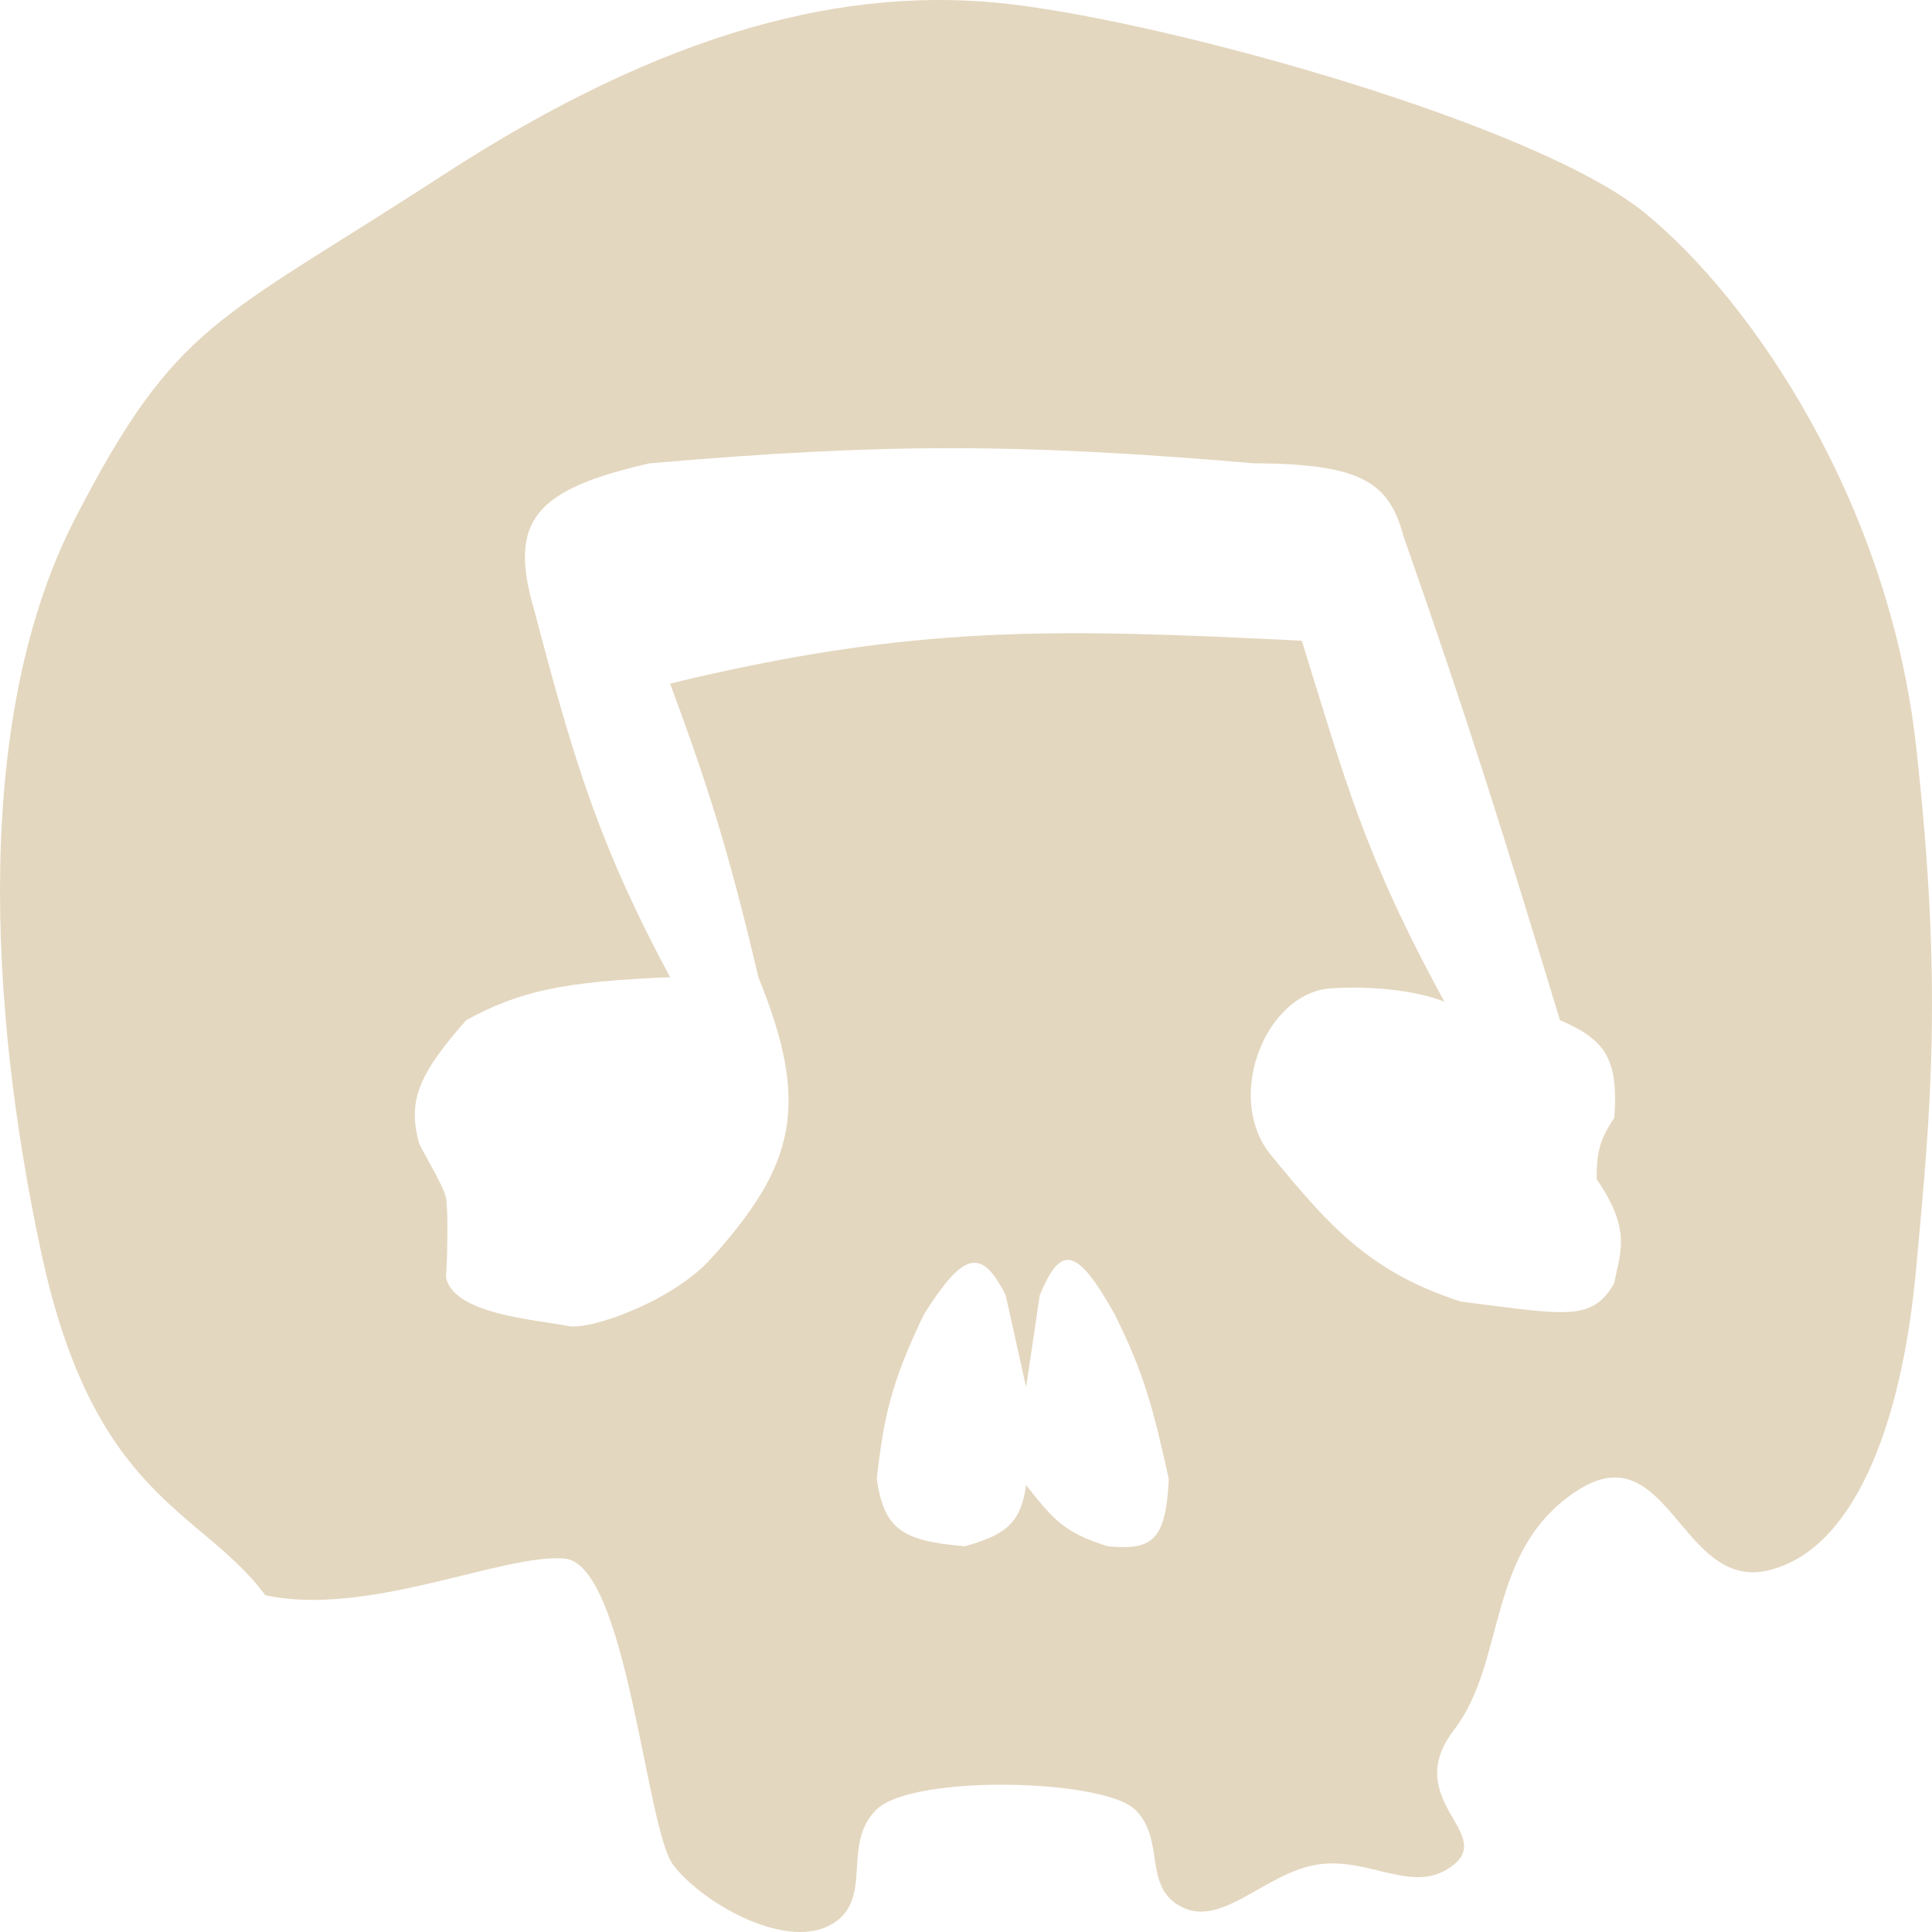
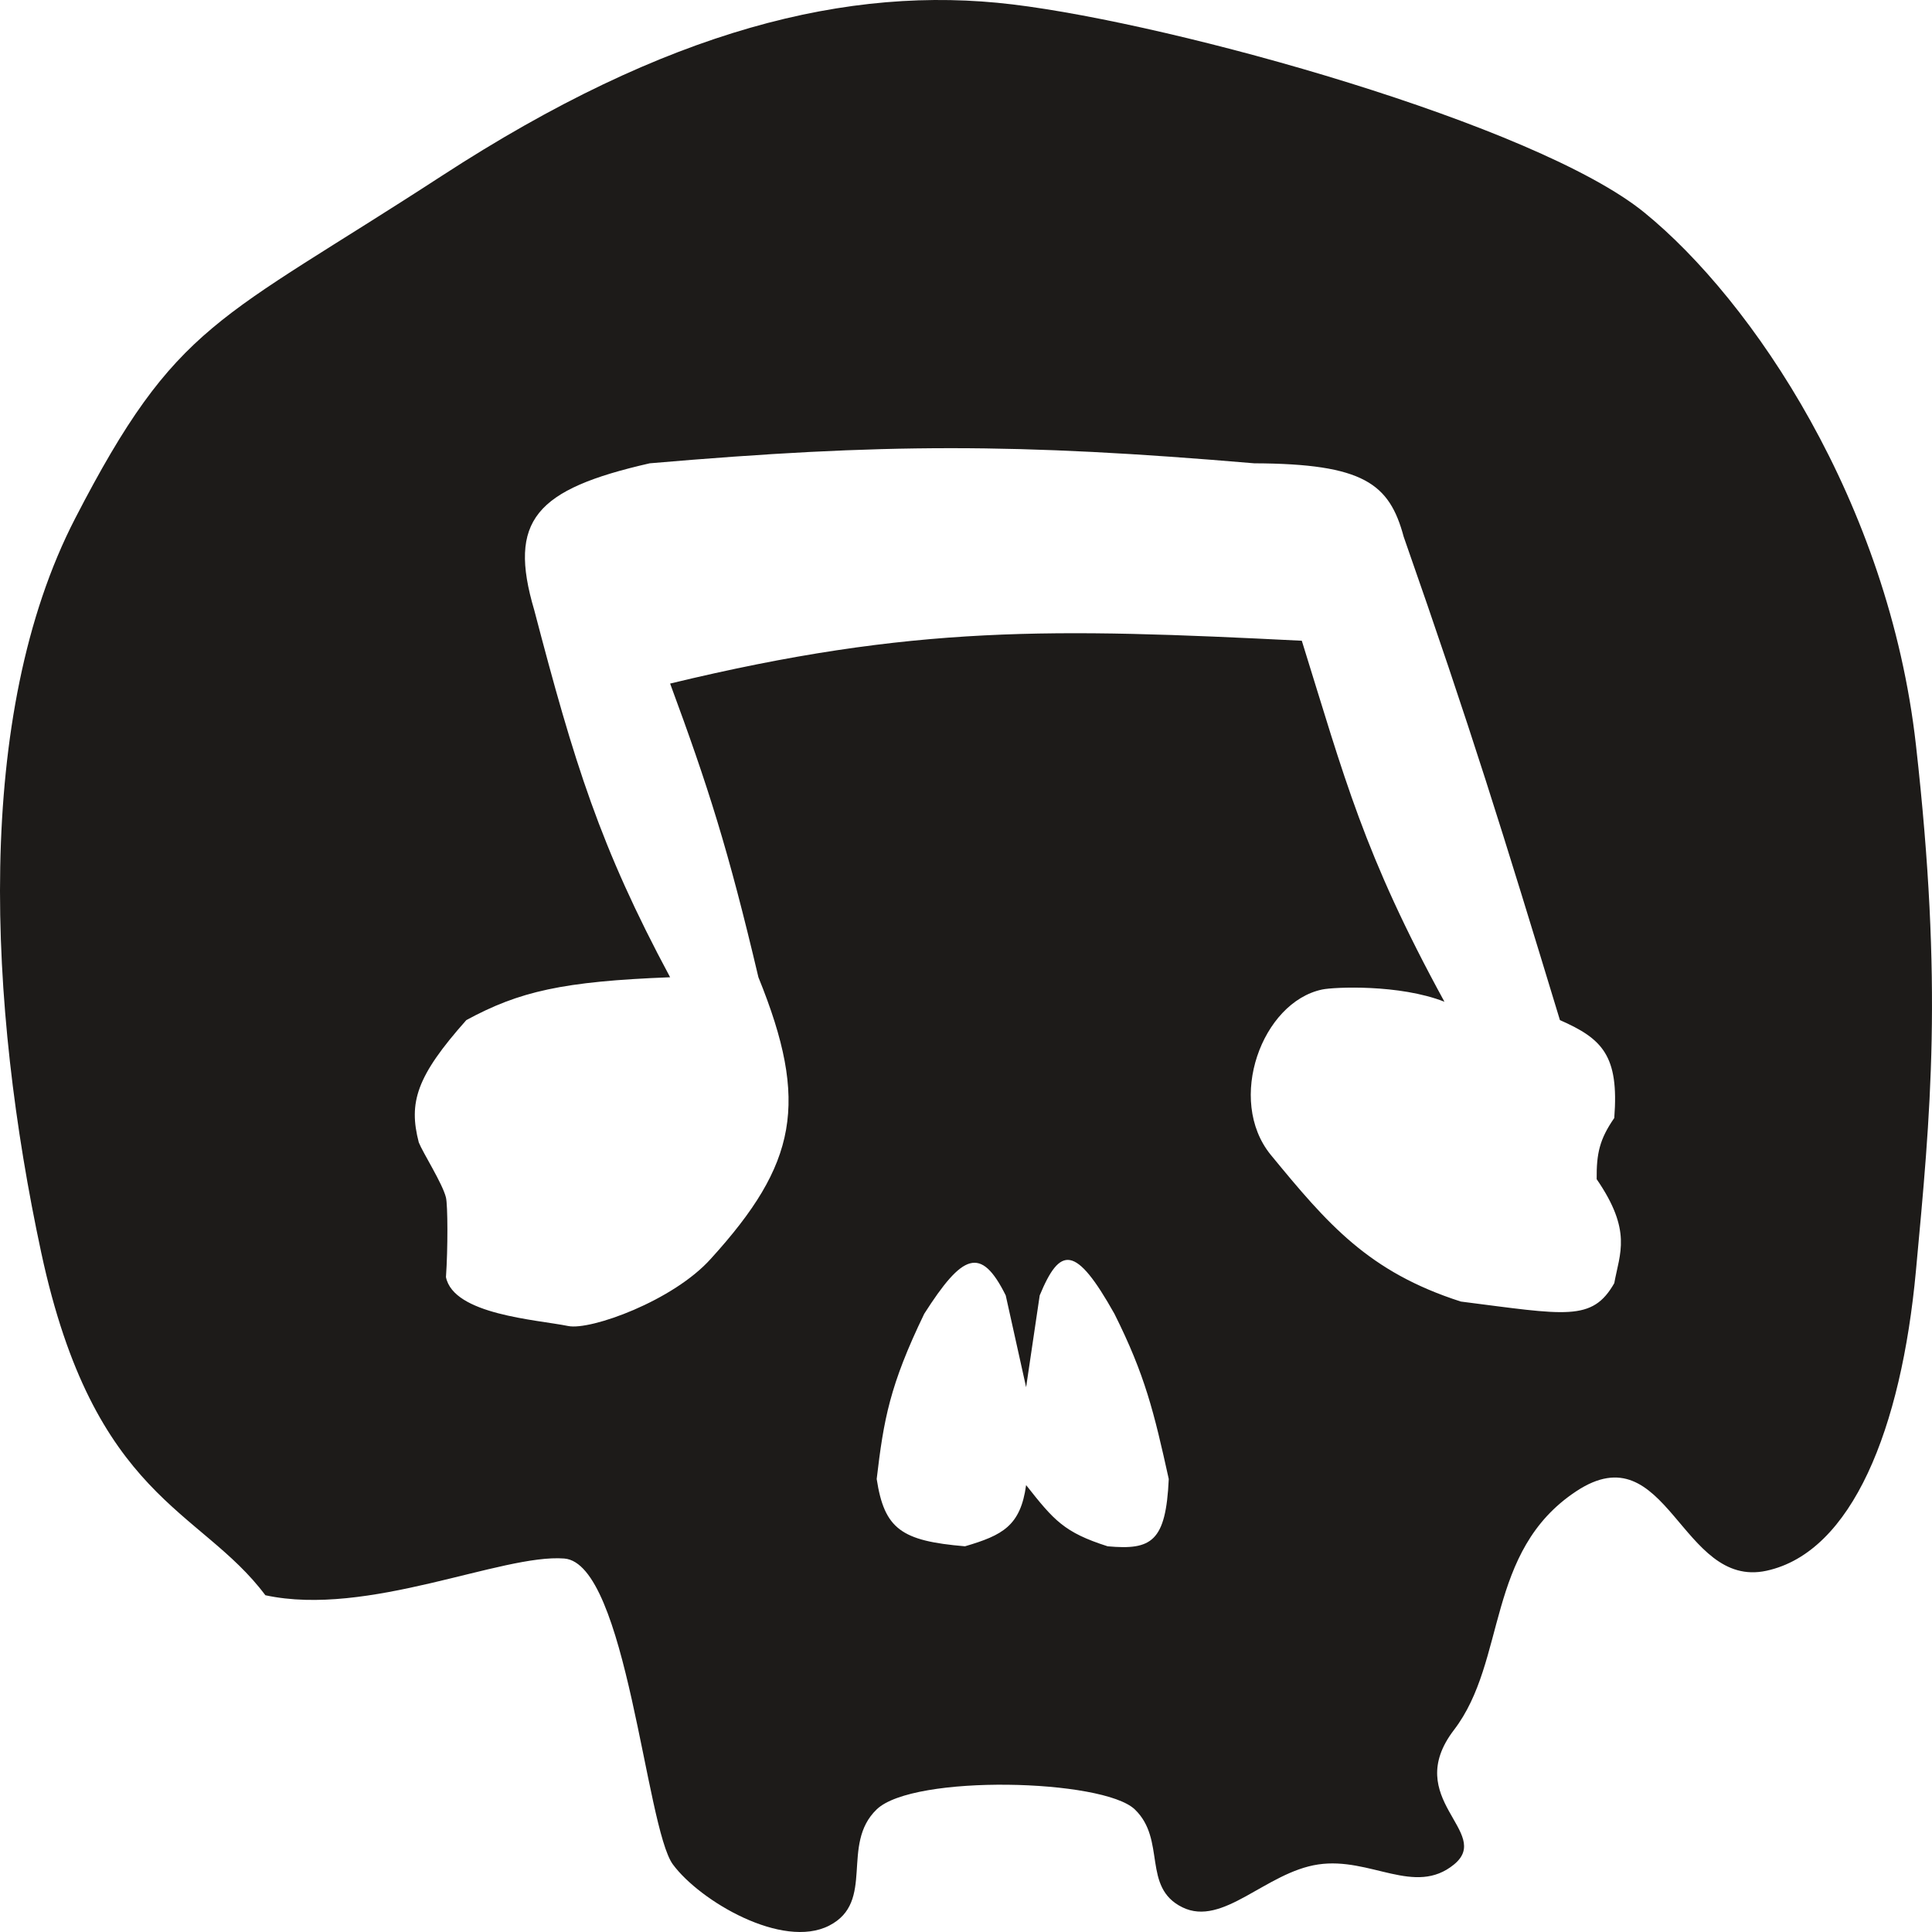
<svg xmlns="http://www.w3.org/2000/svg" width="150" height="150" viewBox="0 0 150 150" fill="none">
-   <path d="M34.314 13.644C51.787 2.281 65.903 -1.192 78.613 0.343C91.323 1.877 119.257 9.667 127.657 16.494C136.056 23.321 146.629 38.995 148.751 57.823C150.874 76.651 149.886 86.428 148.751 98.677C147.617 110.925 143.798 120.511 137.149 121.953C130.5 123.395 129.449 111.11 122.383 115.778C115.317 120.446 117.005 128.933 112.891 134.304C108.777 139.676 115.939 142.26 112.891 144.756C109.843 147.251 106.407 144.152 102.343 144.756C98.279 145.36 94.953 149.634 91.796 148.081C88.64 146.528 90.567 142.842 88.105 140.48C85.643 138.119 70.915 137.738 68.065 140.48C65.216 143.222 68 147.652 64.374 149.506C60.747 151.359 54.354 147.606 52.245 144.756C50.135 141.905 48.652 121.381 43.807 121.003C38.962 120.625 28.559 125.573 20.603 123.853C15.556 117.103 7.313 116.415 3.201 97.251C-0.911 78.087 -2.054 55.536 5.837 40.246C13.729 24.956 16.841 25.008 34.314 13.644ZM86.523 102.002C83.497 96.608 82.302 96.759 80.722 100.576L79.668 107.702L78.085 100.576C76.151 96.679 74.72 97.365 71.757 102.002C69.073 107.56 68.609 110.215 68.066 114.828C68.664 118.721 69.985 119.636 74.921 120.053C77.839 119.197 79.232 118.468 79.668 115.302C81.834 118.05 82.622 118.977 85.996 120.053C89.408 120.363 90.52 119.704 90.742 114.828C89.595 109.636 88.898 106.745 86.523 102.002ZM97.38 35.971C78.914 34.403 68.637 34.407 50.445 35.971C41.568 37.993 39.415 40.4 41.48 47.372C44.593 59.265 46.59 65.742 52.028 75.874C43.689 76.196 40.322 76.968 36.206 79.2C32.326 83.564 31.707 85.591 32.515 88.7C32.836 89.507 34.36 91.891 34.624 92.975C34.765 93.554 34.781 96.923 34.624 99.151C35.212 102.071 41.645 102.45 44.117 102.952C45.844 103.302 52.263 101.002 55.192 97.726C61.868 90.381 62.854 85.644 58.883 75.874C56.541 65.951 54.994 61.098 52.028 53.072C70.957 48.498 81.764 48.78 101.072 49.747C104.398 60.412 105.862 66.279 112.146 77.774C108.645 76.396 103.557 76.634 102.654 76.824C97.979 77.809 95.201 85.391 98.653 89.65C103.09 95.051 106.246 98.747 113.418 101.052C121.586 102.089 123.618 102.63 125.331 99.627C125.754 97.293 126.732 95.571 123.965 91.55C123.947 89.554 124.188 88.454 125.331 86.8C125.713 81.93 124.388 80.642 121.112 79.2C116.709 64.717 114.204 56.578 108.982 41.672C107.875 37.554 105.886 36.004 97.38 35.971Z" fill="#E4D7BF" />
+   <path d="M34.314 13.645C51.787 2.281 65.903 -1.192 78.613 0.343C91.323 1.878 119.257 9.668 127.657 16.494C136.056 23.321 146.629 38.995 148.751 57.824C150.874 76.651 149.886 86.429 148.751 98.677C147.617 110.925 143.798 120.511 137.149 121.953C130.5 123.395 129.449 111.111 122.383 115.779C115.317 120.446 117.005 128.934 112.891 134.305C108.777 139.676 115.939 142.26 112.891 144.756C109.843 147.252 106.407 144.152 102.343 144.756C98.279 145.36 94.953 149.634 91.796 148.081C88.64 146.528 90.567 142.842 88.105 140.481C85.643 138.119 70.915 137.739 68.065 140.481C65.216 143.223 68 147.652 64.374 149.506C60.747 151.36 54.354 147.606 52.245 144.756C50.135 141.906 48.652 121.381 43.807 121.003C38.962 120.626 28.559 125.574 20.603 123.854C15.556 117.103 7.313 116.415 3.201 97.251C-0.911 78.087 -2.054 55.537 5.837 40.246C13.729 24.956 16.841 25.008 34.314 13.645ZM86.523 102.002C83.497 96.608 82.302 96.759 80.722 100.576L79.667 107.702L78.085 100.576C76.151 96.68 74.72 97.365 71.757 102.002C69.073 107.56 68.609 110.216 68.066 114.828C68.664 118.721 69.985 119.637 74.921 120.054C77.839 119.198 79.232 118.469 79.667 115.303C81.834 118.051 82.622 118.977 85.996 120.054C89.408 120.363 90.52 119.705 90.742 114.828C89.595 109.636 88.898 106.746 86.523 102.002ZM97.38 35.971C78.914 34.403 68.637 34.407 50.445 35.971C41.568 37.993 39.415 40.4 41.48 47.372C44.593 59.266 46.59 65.743 52.028 75.874C43.688 76.197 40.322 76.969 36.206 79.2C32.326 83.564 31.707 85.592 32.515 88.7C32.836 89.508 34.36 91.892 34.624 92.976C34.765 93.554 34.781 96.923 34.624 99.152C35.212 102.072 41.645 102.451 44.117 102.952C45.844 103.303 52.263 101.003 55.192 97.727C61.868 90.381 62.854 85.644 58.883 75.874C56.541 65.952 54.994 61.098 52.028 53.072C70.957 48.499 81.764 48.781 101.072 49.747C104.398 60.413 105.862 66.28 112.146 77.775C108.644 76.397 103.557 76.634 102.654 76.825C97.978 77.809 95.201 85.392 98.653 89.651C103.09 95.052 106.246 98.748 113.418 101.052C121.586 102.09 123.618 102.63 125.331 99.627C125.754 97.293 126.732 95.571 123.965 91.551C123.947 89.555 124.188 88.454 125.331 86.801C125.713 81.931 124.387 80.643 121.112 79.2C116.709 64.717 114.204 56.578 108.982 41.672C107.875 37.555 105.886 36.004 97.38 35.971Z" fill="#1D1B19" />
</svg>
